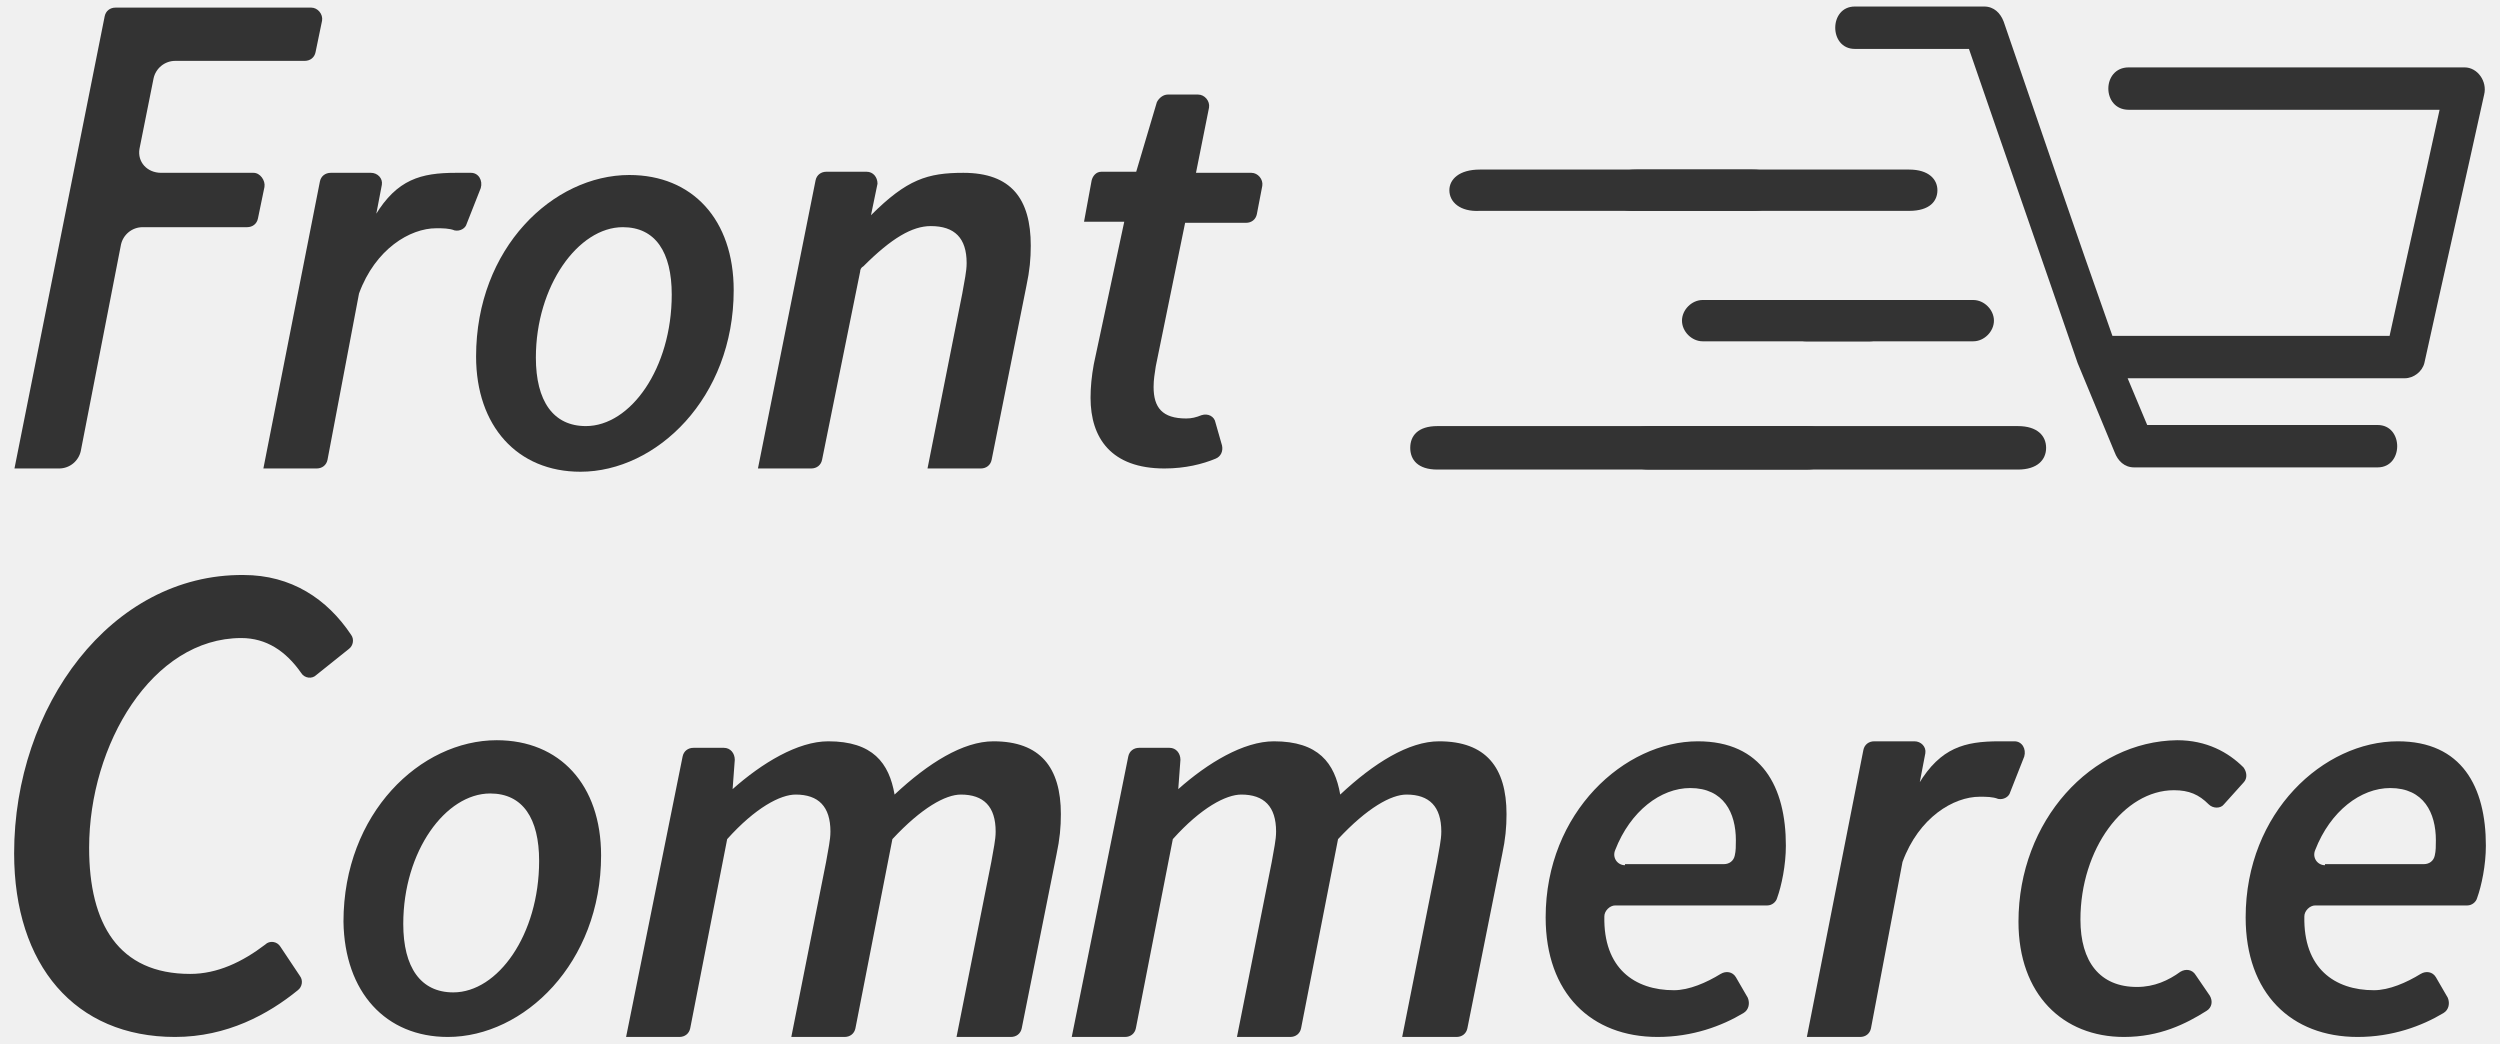
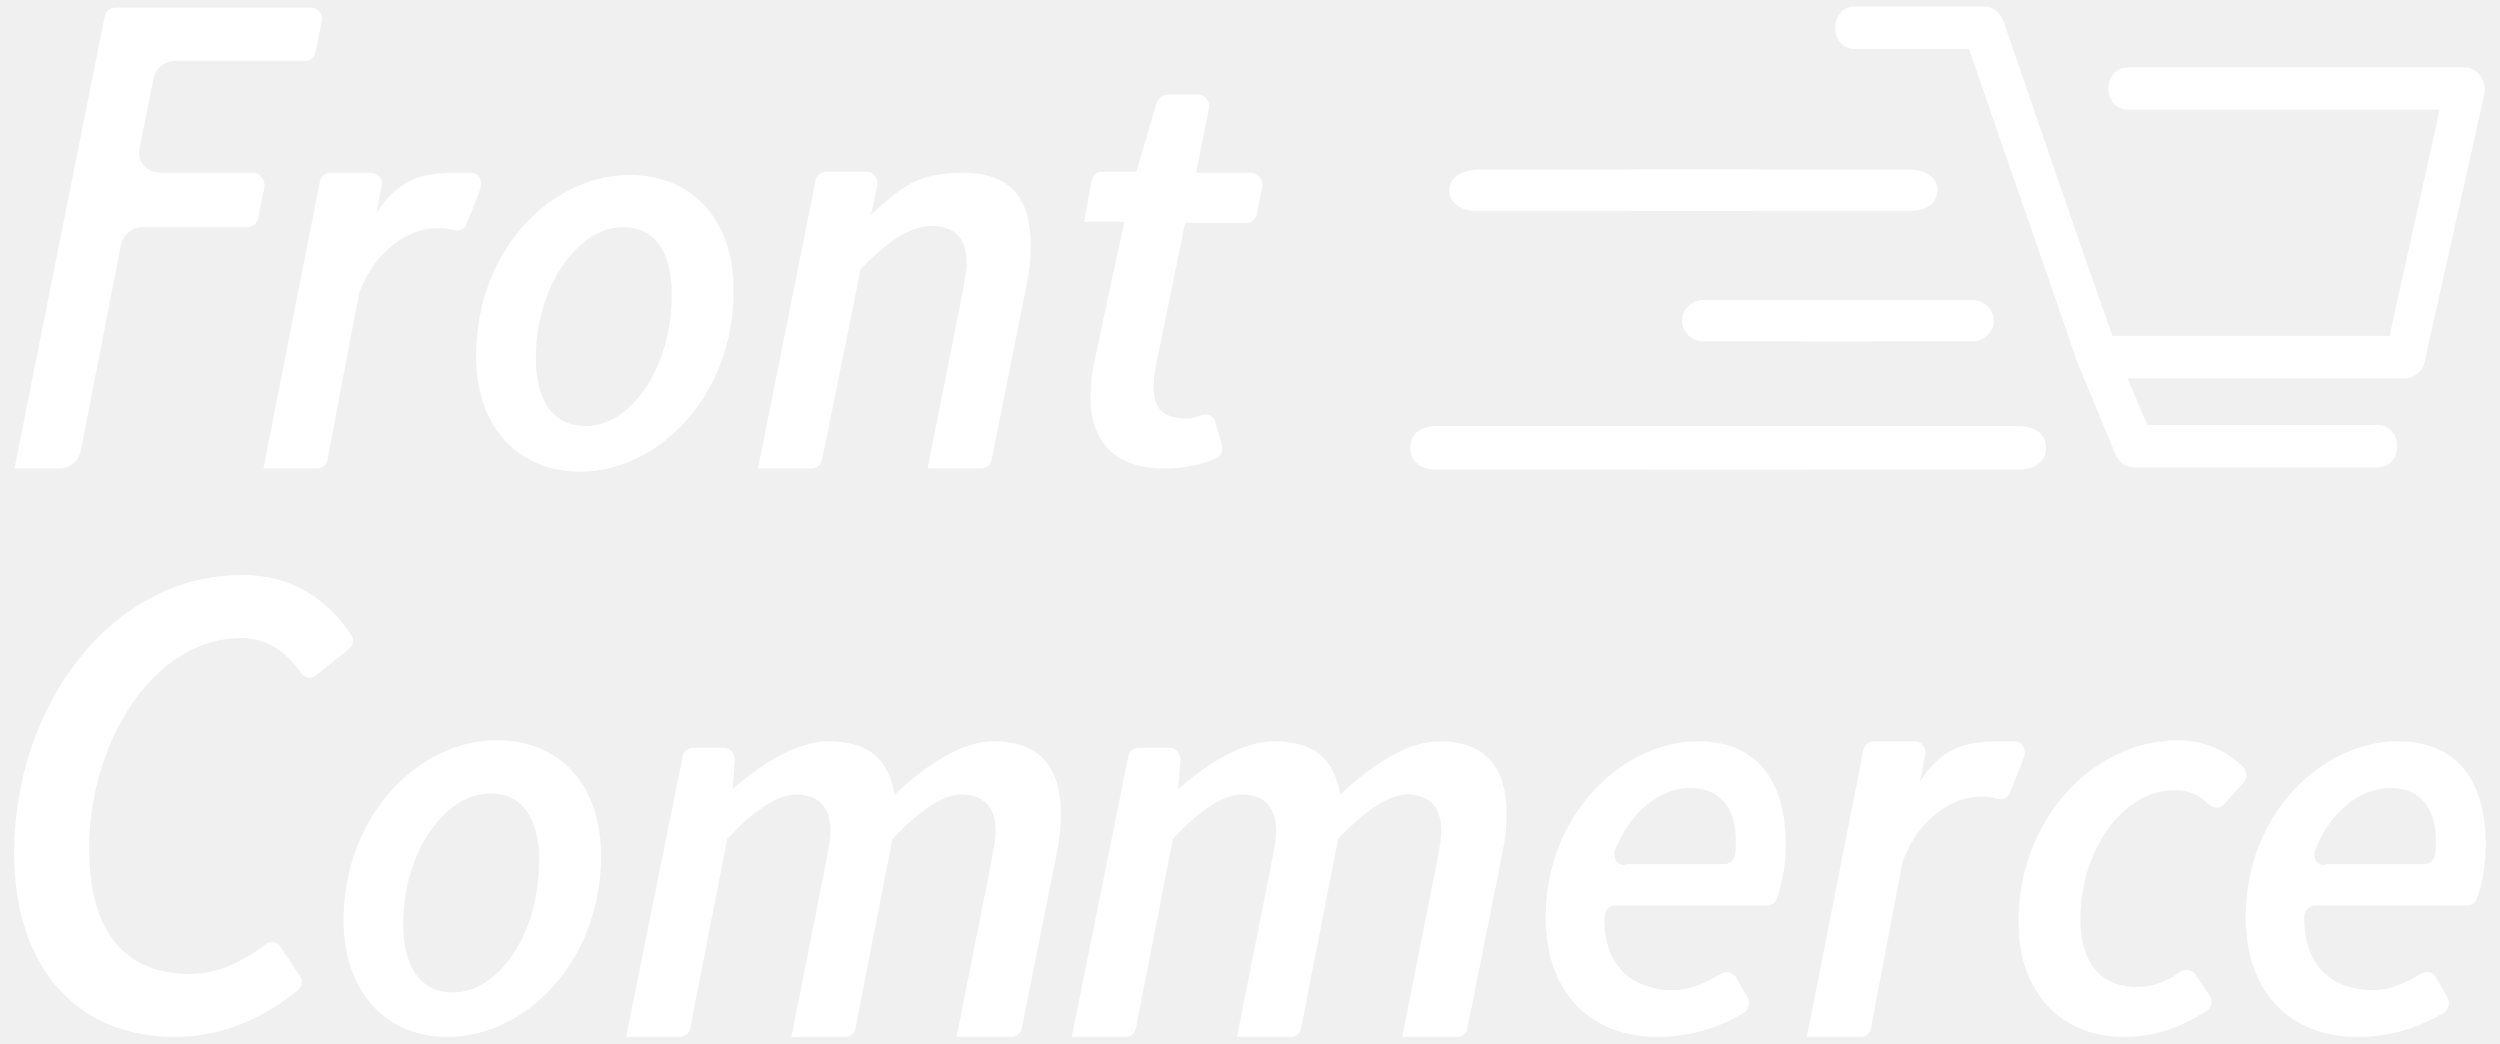
<svg xmlns="http://www.w3.org/2000/svg" width="115px" height="48px" viewBox="0 0 115 48" version="1.1">
  <defs />
  <g id="UI-Design" stroke="none" stroke-width="1" fill="none" fill-rule="evenodd">
-     <g id="FCLite---ds---Category-page---UI-Design" transform="translate(-311, -44)" fill="#333" fill-rule="nonzero">
+     <g id="FCLite---ds---Category-page---UI-Design" transform="translate(-311, -44)" fill="#fff" fill-rule="nonzero">
      <g id="fc_logo_2018--column-white" transform="translate(311, 44)">
        <g id="Group-2-Copy-5" transform="translate(0.46531, 0)">
          <g id="Group-5-Copy-12" transform="translate(64.35577, 0)">
            <path d="M33.1,3.1 C31.85,3.1 31.85,5.05 33.1,5.05 C39.25,5.05 41.25,5.05 47.4,5.05 C46.65,8.5 45.85,12 45.1,15.45 C39.95,15.45 37.5,15.45 32.35,15.45 C30.65,10.65 29,5.8 27.35,1 C27.2,0.6 26.9,0.3 26.45,0.3 L20.5,0.3 C19.3,0.3 19.3,2.25 20.5,2.25 L25.75,2.25 C27.4,7.05 29.1,11.9 30.75,16.7 C31.3,18.05 31.9,19.45 32.45,20.8 C32.6,21.2 32.9,21.5 33.35,21.5 C38,21.5 39.9,21.5 44.55,21.5 C45.75,21.5 45.75,19.55 44.55,19.55 C40.1,19.55 38.4,19.55 33.95,19.55 C33.65,18.85 33.35,18.1 33.05,17.4 C38.2,17.4 40.65,17.4 45.8,17.4 C46.2,17.4 46.6,17.1 46.7,16.7 C47.6,12.6 48.55,8.45 49.45,4.35 C49.6,3.75 49.15,3.1 48.55,3.1 C42.05,3.1 39.65,3.1 33.1,3.1 Z" id="Shape" />
            <path d="M11.05,19.6 L28,19.6 C28.9,19.6 29.3,20.05 29.3,20.6 C29.3,21.15 28.9,21.6 28,21.6 L11.05,21.6 C10.15,21.6 9.8,21.15 9.8,20.6 C9.8,20.05 10.15,19.6 11.05,19.6 Z" id="Path-Copy" />
            <path d="M25.95,15.7 L18.25,15.7 C17.75,15.7 17.3,15.25 17.3,14.75 C17.3,14.25 17.75,13.8 18.25,13.8 L25.95,13.8 C26.45,13.8 26.9,14.25 26.9,14.75 C26.9,15.25 26.45,15.7 25.95,15.7 Z" id="Path-Copy-2" />
            <path d="M21.2,15.7 L13.5,15.7 C13,15.7 12.55,15.25 12.55,14.75 C12.55,14.25 13,13.8 13.5,13.8 L21.2,13.8 C21.7,13.8 22.15,14.25 22.15,14.75 C22.15,15.25 21.7,15.7 21.2,15.7 Z" id="Path-Copy-2_1_" />
            <path d="M10.45,7.8 L23,7.8 C23.9,7.8 24.3,8.25 24.3,8.75 C24.3,9.25 23.95,9.7 23,9.7 L10.45,9.7 C9.55,9.75 9.05,9.3 9.05,8.75 C9.05,8.25 9.5,7.8 10.45,7.8 Z" id="Path-Copy-3" />
            <path d="M1.3,19.6 L18.25,19.6 C19.15,19.6 19.55,20.05 19.55,20.6 C19.55,21.15 19.15,21.6 18.25,21.6 L1.3,21.6 C0.4,21.6 0.05,21.15 0.05,20.6 C0.05,20.05 0.4,19.6 1.3,19.6 Z" id="Path-Copy_1_" />
            <path d="M3.25,7.8 L15.8,7.8 C16.7,7.8 17.1,8.25 17.1,8.75 C17.1,9.25 16.75,9.7 15.8,9.7 L3.25,9.7 C2.35,9.75 1.85,9.3 1.85,8.75 C1.85,8.25 2.3,7.8 3.25,7.8 Z" id="Path-Copy-3_1_" />
          </g>
          <path d="M0.2,21.55 L2.25,21.55 C2.75,21.55 3.15,21.2 3.25,20.75 L5.1,11.25 C5.2,10.8 5.6,10.45 6.1,10.45 L10.9,10.45 C11.15,10.45 11.35,10.3 11.4,10.05 L11.7,8.6 C11.75,8.3 11.5,7.95 11.2,7.95 L6.95,7.95 C6.3,7.95 5.85,7.45 5.95,6.85 L6.6,3.6 C6.7,3.15 7.1,2.8 7.6,2.8 L13.55,2.8 C13.8,2.8 14,2.65 14.05,2.4 L14.35,0.95 C14.4,0.65 14.15,0.35 13.85,0.35 L4.85,0.35 C4.6,0.35 4.4,0.5 4.35,0.75 L0.2,21.55 Z M11.65,21.55 L14.1,21.55 C14.35,21.55 14.55,21.4 14.6,21.15 L16.05,13.5 C16.8,11.45 18.4,10.5 19.6,10.5 C19.9,10.5 20.2,10.5 20.45,10.6 C20.7,10.65 20.95,10.5 21,10.3 L21.65,8.65 C21.75,8.3 21.55,7.95 21.2,7.95 L20.5,7.95 C18.9,7.95 17.8,8.25 16.8,9.9 L16.65,10.85 L17.1,8.5 C17.15,8.2 16.9,7.95 16.6,7.95 L14.75,7.95 C14.5,7.95 14.3,8.1 14.25,8.35 L11.65,21.55 Z M39.1,12.5 C39.1,12.4 39.15,12.3 39.25,12.25 C40.55,10.95 41.5,10.4 42.35,10.4 C43.45,10.4 44,10.95 44,12.1 C44,12.5 43.9,12.9 43.8,13.5 L42.2,21.55 L44.65,21.55 C44.9,21.55 45.1,21.4 45.15,21.15 L46.75,13.15 C46.9,12.45 46.95,11.9 46.95,11.3 C46.95,9.15 46.05,7.95 43.85,7.95 C42.2,7.95 41.25,8.25 39.6,9.9 L39.9,8.45 C39.9,8.15 39.7,7.9 39.4,7.9 L37.55,7.9 C37.3,7.9 37.1,8.05 37.05,8.3 L34.4,21.55 L36.85,21.55 C37.1,21.55 37.3,21.4 37.35,21.15 L39.1,12.5 Z M49.85,16.75 C49.75,17.3 49.7,17.8 49.7,18.3 C49.7,20.15 50.65,21.55 53.1,21.55 C54.05,21.55 54.85,21.35 55.45,21.1 C55.7,21 55.8,20.75 55.75,20.5 L55.45,19.45 C55.4,19.15 55.1,19 54.8,19.1 C54.55,19.2 54.35,19.25 54.1,19.25 C53,19.25 52.6,18.75 52.6,17.8 C52.6,17.45 52.65,17.2 52.7,16.85 L54.05,10.25 L56.85,10.25 C57.1,10.25 57.3,10.1 57.35,9.85 L57.6,8.55 C57.65,8.25 57.4,7.95 57.1,7.95 L54.55,7.95 L55.15,4.95 C55.2,4.65 54.95,4.35 54.65,4.35 L53.25,4.35 C53.05,4.35 52.85,4.5 52.75,4.7 L51.8,7.9 L50.2,7.9 C49.95,7.9 49.8,8.1 49.75,8.3 L49.4,10.2 L51.25,10.2 L49.85,16.75 Z M82.65,47.7 L85.1,47.7 C85.35,47.7 85.55,47.55 85.6,47.3 L87.05,39.65 C87.8,37.6 89.4,36.65 90.6,36.65 C90.9,36.65 91.2,36.65 91.45,36.75 C91.7,36.8 91.95,36.65 92,36.45 L92.65,34.8 C92.75,34.45 92.55,34.1 92.2,34.1 L91.5,34.1 C89.9,34.1 88.8,34.4 87.8,36.05 L87.65,37 L88.1,34.65 C88.15,34.35 87.9,34.1 87.6,34.1 L85.75,34.1 C85.5,34.1 85.3,34.25 85.25,34.5 L82.65,47.7 Z" id="Front" />
        </g>
        <path d="M0.65,39.25 C0.65,44.4 3.45,47.7 8.05,47.7 C10.45,47.7 12.35,46.65 13.7,45.55 C13.9,45.4 13.95,45.1 13.8,44.9 L12.9,43.55 C12.75,43.3 12.4,43.25 12.2,43.45 C11.15,44.25 10,44.8 8.75,44.8 C5.45,44.8 4.1,42.5 4.1,39 C4.1,34.25 7,29.35 11.1,29.35 C12.25,29.35 13.15,29.95 13.85,30.95 C14,31.2 14.35,31.25 14.55,31.05 L16.05,29.85 C16.25,29.7 16.3,29.4 16.15,29.2 C15.05,27.55 13.4,26.45 11.2,26.45 C5.1,26.4 0.65,32.5 0.65,39.25 Z M28.8,47.7 L31.25,47.7 C31.5,47.7 31.7,47.55 31.75,47.3 L33.45,38.6 C34.75,37.15 35.9,36.55 36.6,36.55 C37.65,36.55 38.2,37.1 38.2,38.25 C38.2,38.65 38.1,39.05 38,39.65 L36.4,47.7 L38.85,47.7 C39.1,47.7 39.3,47.55 39.35,47.3 L41.05,38.6 C42.4,37.15 43.5,36.55 44.2,36.55 C45.25,36.55 45.8,37.1 45.8,38.25 C45.8,38.65 45.7,39.05 45.6,39.65 L44,47.7 L46.5,47.7 C46.75,47.7 46.95,47.55 47,47.3 L48.6,39.3 C48.75,38.6 48.8,38.05 48.8,37.45 C48.8,35.3 47.85,34.1 45.7,34.1 C44.3,34.1 42.7,35.1 41.15,36.55 C40.9,35.1 40.15,34.1 38.1,34.1 C36.7,34.1 35.05,35.1 33.7,36.3 L33.8,34.95 C33.8,34.65 33.6,34.4 33.3,34.4 L31.9,34.4 C31.65,34.4 31.45,34.55 31.4,34.8 L28.8,47.7 Z M49.3,47.7 L51.75,47.7 C52,47.7 52.2,47.55 52.25,47.3 L53.95,38.6 C55.25,37.15 56.4,36.55 57.1,36.55 C58.15,36.55 58.7,37.1 58.7,38.25 C58.7,38.65 58.6,39.05 58.5,39.65 L56.9,47.7 L59.35,47.7 C59.6,47.7 59.8,47.55 59.85,47.3 L61.55,38.6 C62.9,37.15 64,36.55 64.7,36.55 C65.75,36.55 66.3,37.1 66.3,38.25 C66.3,38.65 66.2,39.05 66.1,39.65 L64.5,47.7 L67,47.7 C67.25,47.7 67.45,47.55 67.5,47.3 L69.1,39.3 C69.25,38.6 69.3,38.05 69.3,37.45 C69.3,35.3 68.35,34.1 66.2,34.1 C64.8,34.1 63.2,35.1 61.65,36.55 C61.4,35.1 60.65,34.1 58.6,34.1 C57.2,34.1 55.55,35.1 54.2,36.3 L54.3,34.95 C54.3,34.65 54.1,34.4 53.8,34.4 L52.4,34.4 C52.15,34.4 51.95,34.55 51.9,34.8 L49.3,47.7 Z M71.1,42.2 C71.1,45.7 73.2,47.7 76.25,47.7 C77.85,47.7 79.2,47.2 80.2,46.6 C80.45,46.45 80.5,46.15 80.4,45.9 L79.85,44.95 C79.7,44.7 79.4,44.65 79.15,44.8 C78.5,45.2 77.7,45.55 77,45.55 C75.2,45.55 73.75,44.55 73.8,42.15 C73.8,41.9 74.05,41.65 74.3,41.65 L81.3,41.65 C81.5,41.65 81.7,41.5 81.75,41.3 C81.95,40.75 82.15,39.8 82.15,38.9 C82.15,36.2 81.05,34.1 78.1,34.1 C74.75,34.1 71.1,37.35 71.1,42.2 Z M74.75,39.8 C74.4,39.8 74.15,39.45 74.3,39.1 C75,37.3 76.4,36.25 77.75,36.25 C79.3,36.25 79.85,37.4 79.85,38.65 C79.85,38.9 79.85,39.15 79.8,39.35 C79.75,39.6 79.55,39.75 79.3,39.75 L74.75,39.75 L74.75,39.8 Z M103.3,42.2 C103.3,45.7 105.4,47.7 108.45,47.7 C110.05,47.7 111.4,47.2 112.4,46.6 C112.65,46.45 112.7,46.15 112.6,45.9 L112.05,44.95 C111.9,44.7 111.6,44.65 111.35,44.8 C110.7,45.2 109.9,45.55 109.2,45.55 C107.4,45.55 105.95,44.55 106,42.15 C106,41.9 106.25,41.65 106.5,41.65 L113.5,41.65 C113.7,41.65 113.9,41.5 113.95,41.3 C114.15,40.75 114.35,39.8 114.35,38.9 C114.35,36.2 113.25,34.1 110.3,34.1 C106.9,34.1 103.3,37.35 103.3,42.2 Z M106.95,39.8 C106.6,39.8 106.35,39.45 106.5,39.1 C107.2,37.3 108.6,36.25 109.95,36.25 C111.5,36.25 112.05,37.4 112.05,38.65 C112.05,38.9 112.05,39.15 112,39.35 C111.95,39.6 111.75,39.75 111.5,39.75 L106.95,39.75 L106.95,39.8 Z M92.85,42.4 C92.85,45.75 94.9,47.7 97.7,47.7 C99.35,47.7 100.55,47.1 101.5,46.5 C101.75,46.35 101.8,46.05 101.65,45.8 L101,44.85 C100.85,44.6 100.55,44.55 100.3,44.7 C99.75,45.1 99.1,45.4 98.3,45.4 C96.6,45.4 95.7,44.25 95.7,42.3 C95.7,39.05 97.7,36.35 100,36.35 C100.7,36.35 101.15,36.55 101.6,37 C101.8,37.2 102.15,37.2 102.3,37 L103.2,36 C103.4,35.8 103.35,35.5 103.2,35.3 C102.5,34.6 101.5,34.05 100.15,34.05 C96.2,34.1 92.85,37.75 92.85,42.4 Z M20.6,47.7 C24.1,47.7 27.65,44.3 27.65,39.35 C27.65,36.1 25.75,34.05 22.85,34.05 C19.35,34.05 15.8,37.4 15.8,42.4 C15.85,45.65 17.75,47.7 20.6,47.7 Z M22.55,36.5 C24.05,36.5 24.8,37.65 24.8,39.6 C24.8,43 22.9,45.65 20.85,45.65 C19.35,45.65 18.55,44.5 18.55,42.5 C18.55,39.15 20.5,36.5 22.55,36.5 Z M26.7,21.7 C30.2,21.7 33.75,18.3 33.75,13.35 C33.75,10.1 31.85,8.05 28.95,8.05 C25.45,8.05 21.9,11.4 21.9,16.4 C21.9,19.6 23.8,21.7 26.7,21.7 Z M28.65,10.45 C30.15,10.45 30.9,11.6 30.9,13.55 C30.9,16.95 29,19.6 26.95,19.6 C25.45,19.6 24.65,18.45 24.65,16.45 C24.65,13.15 26.6,10.45 28.65,10.45 Z" id="_x2D_copy" />
      </g>
    </g>
  </g>
</svg>
